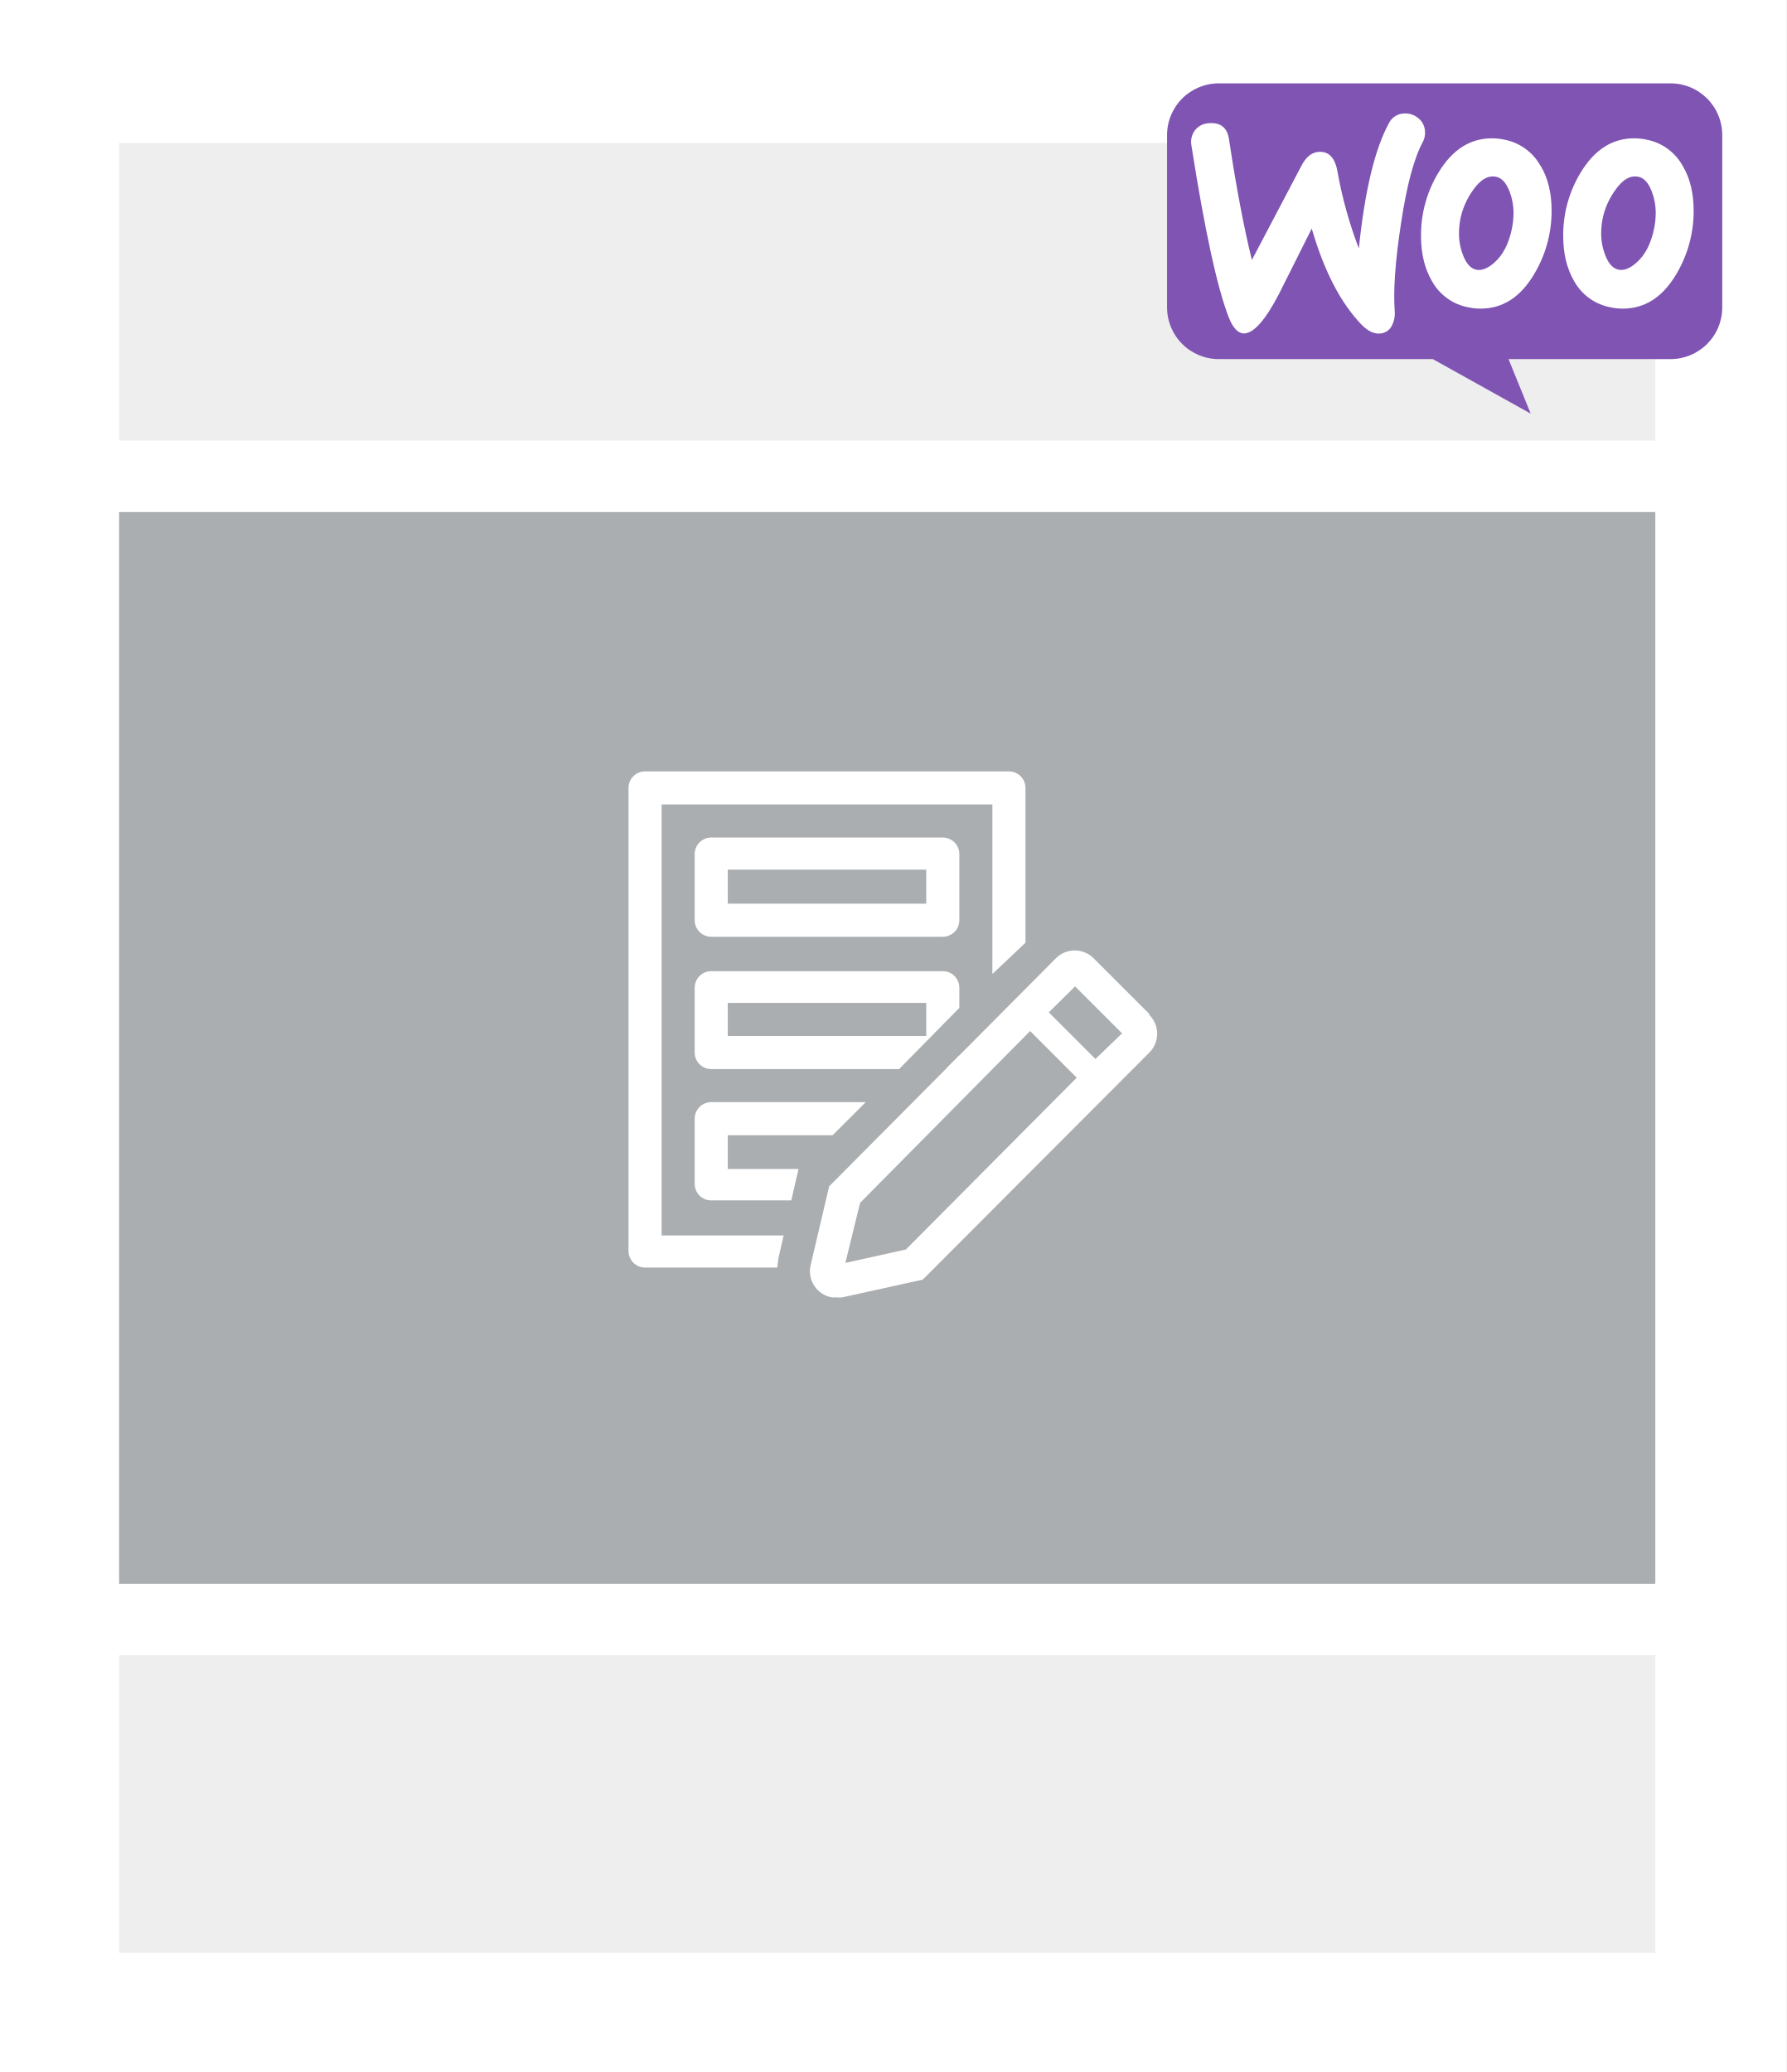
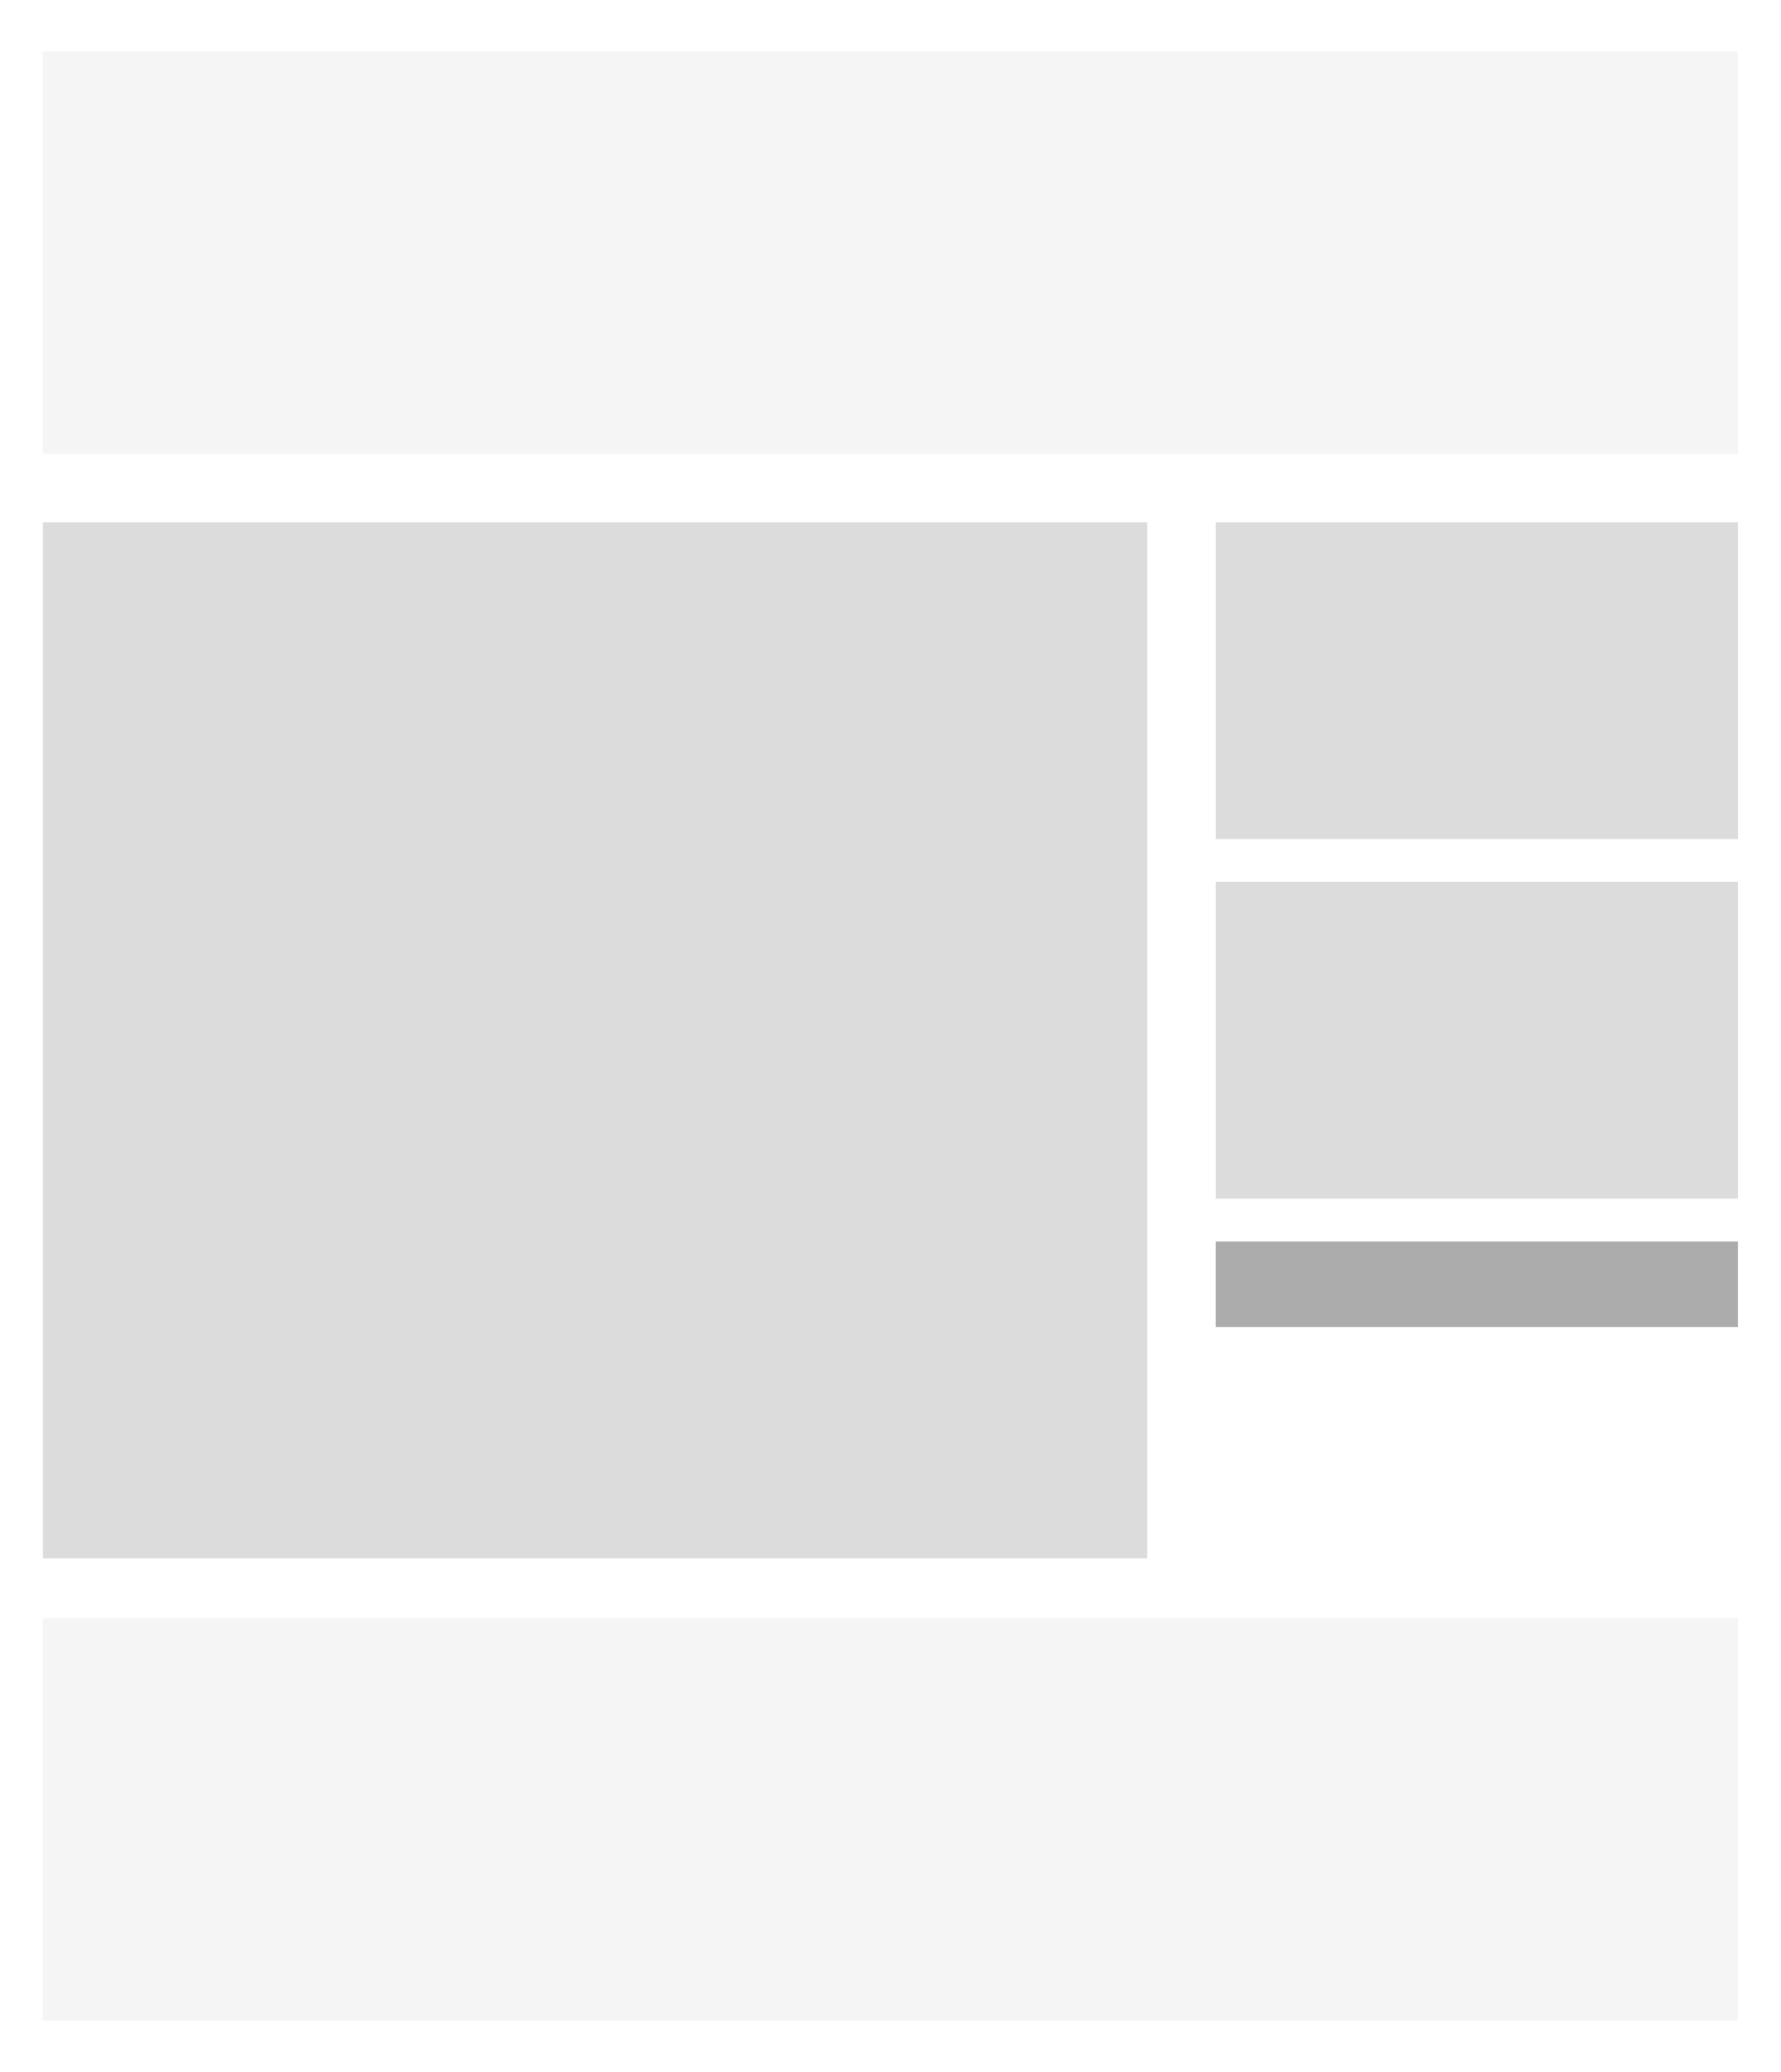
- <svg xmlns="http://www.w3.org/2000/svg" width="150" height="174" viewBox="0 0 150 174" fill="none">
-   <rect width="150" height="174" fill="white" />
-   <rect x="10" y="43" width="129" height="90" fill="#AAAEB1" />
-   <rect x="10" y="12" width="129" height="25" fill="#AAAEB1" fill-opacity="0.2" />
-   <rect x="10" y="139" width="129" height="25" fill="#AAAEB1" fill-opacity="0.2" />
-   <path fill-rule="evenodd" clip-rule="evenodd" d="M102.341 7H140.279C140.849 7 141.414 7.112 141.941 7.331C142.468 7.549 142.946 7.869 143.349 8.272C143.753 8.675 144.072 9.154 144.29 9.681C144.508 10.208 144.62 10.773 144.62 11.343V25.817C144.62 26.387 144.508 26.951 144.29 27.478C144.072 28.004 143.752 28.483 143.349 28.886C142.946 29.289 142.467 29.608 141.94 29.826C141.414 30.044 140.849 30.156 140.279 30.156H126.673L128.535 34.734L120.316 30.156H102.335C101.185 30.154 100.083 29.697 99.27 28.883C98.457 28.07 98.001 26.967 98 25.817V11.343C98 10.191 98.457 9.087 99.271 8.273C100.085 7.458 101.189 7 102.341 7Z" fill="#7F54B3" />
-   <path d="M100.347 10.932C100.49 10.752 100.672 10.607 100.878 10.505C101.084 10.403 101.31 10.348 101.539 10.343C102.507 10.276 103.062 10.732 103.205 11.711C103.802 15.685 104.441 19.059 105.123 21.832L109.298 13.891C109.676 13.174 110.154 12.795 110.731 12.754C111.568 12.695 112.091 13.228 112.3 14.352C112.693 16.575 113.297 18.755 114.104 20.863C114.605 16.027 115.442 12.53 116.615 10.374C116.728 10.132 116.905 9.926 117.127 9.777C117.349 9.628 117.607 9.543 117.874 9.53C118.308 9.494 118.739 9.629 119.076 9.906C119.247 10.036 119.388 10.202 119.489 10.392C119.589 10.582 119.647 10.792 119.657 11.007C119.688 11.324 119.624 11.643 119.474 11.924C118.73 13.304 118.118 15.598 117.639 18.806C117.166 21.903 116.991 24.326 117.114 26.074C117.158 26.502 117.081 26.934 116.892 27.321C116.801 27.517 116.658 27.684 116.48 27.805C116.301 27.926 116.093 27.997 115.878 28.009C115.375 28.046 114.874 27.809 114.37 27.303C112.598 25.487 111.192 22.784 110.15 19.195C108.927 21.642 108.009 23.471 107.398 24.685C106.278 26.838 105.319 27.942 104.521 27.997C104.002 28.033 103.561 27.598 103.196 26.69C102.218 24.199 101.168 19.378 100.048 12.229C100.003 12.004 100.007 11.772 100.059 11.548C100.11 11.325 100.208 11.115 100.347 10.932Z" fill="white" />
-   <path d="M141.299 13.927C140.984 13.358 140.548 12.867 140.022 12.486C139.496 12.105 138.892 11.846 138.254 11.725C137.913 11.653 137.567 11.616 137.219 11.615C135.394 11.615 133.903 12.565 132.746 14.464C131.76 16.079 131.247 17.939 131.265 19.831C131.265 21.298 131.571 22.556 132.182 23.605C132.497 24.173 132.933 24.666 133.46 25.046C133.987 25.427 134.591 25.686 135.23 25.806C135.569 25.88 135.916 25.917 136.263 25.918C138.106 25.918 139.597 24.968 140.734 23.069C141.719 21.442 142.233 19.573 142.217 17.671C142.217 16.203 141.911 14.955 141.299 13.927ZM138.896 19.212C138.635 20.46 138.152 21.4 137.446 22.032C136.887 22.535 136.375 22.74 135.909 22.647C135.443 22.554 135.069 22.143 134.788 21.414C134.572 20.861 134.458 20.274 134.452 19.68C134.45 19.211 134.497 18.742 134.591 18.282C134.773 17.468 135.115 16.699 135.597 16.018C136.23 15.087 136.892 14.697 137.582 14.846C138.048 14.94 138.421 15.35 138.701 16.075C138.916 16.627 139.029 17.214 139.035 17.807C139.038 18.279 138.991 18.75 138.896 19.212Z" fill="white" />
-   <path d="M129.359 13.927C129.044 13.358 128.608 12.867 128.081 12.486C127.555 12.105 126.951 11.846 126.313 11.725C125.973 11.653 125.626 11.616 125.278 11.615C123.452 11.615 121.962 12.565 120.807 14.464C119.82 16.079 119.307 17.938 119.325 19.831C119.325 21.298 119.63 22.556 120.242 23.605C120.556 24.174 120.992 24.666 121.519 25.047C122.046 25.428 122.651 25.687 123.289 25.806C123.629 25.88 123.975 25.917 124.322 25.918C126.167 25.918 127.658 24.968 128.795 23.069C129.784 21.443 130.302 19.574 130.291 17.671C130.291 16.203 129.985 14.955 129.373 13.927H129.359ZM126.955 19.212C126.695 20.462 126.21 21.404 125.502 22.036C124.942 22.539 124.429 22.744 123.965 22.651C123.5 22.558 123.127 22.145 122.847 21.414C122.632 20.861 122.518 20.274 122.512 19.68C122.51 19.211 122.557 18.742 122.651 18.282C122.834 17.469 123.176 16.699 123.656 16.018C124.288 15.09 124.949 14.7 125.642 14.849C126.108 14.944 126.48 15.353 126.759 16.079C126.974 16.631 127.088 17.218 127.095 17.811C127.097 18.28 127.05 18.749 126.955 19.209V19.212Z" fill="white" />
-   <g clip-path="url(#clip0_802_25)">
-     <path d="M79.167 78.667H59.722C59.354 78.667 59.001 78.52 58.74 78.26C58.48 78 58.334 77.646 58.334 77.278V71.722C58.334 71.354 58.48 71.001 58.74 70.74C59.001 70.48 59.354 70.334 59.722 70.334H79.167C79.535 70.334 79.888 70.48 80.149 70.74C80.409 71.001 80.556 71.354 80.556 71.722V77.278C80.556 77.646 80.409 78 80.149 78.26C79.888 78.52 79.535 78.667 79.167 78.667ZM61.111 75.889H77.778V73.028H61.111V75.889Z" fill="white" />
-     <path d="M79.167 81.556H59.722C59.354 81.556 59.001 81.702 58.74 81.963C58.48 82.223 58.334 82.576 58.334 82.945V88.389C58.334 88.757 58.48 89.111 58.74 89.371C59.001 89.632 59.354 89.778 59.722 89.778H75.5L80.556 84.639V82.945C80.556 82.576 80.409 82.223 80.149 81.963C79.888 81.702 79.535 81.556 79.167 81.556ZM77.778 87H61.111V84.222H77.778V87Z" fill="white" />
-     <path d="M65.361 105.764V105.681L65.806 103.75H55.556V67.556H83.333V81.792L86.111 79.167V66.167C86.111 65.798 85.965 65.445 85.704 65.185C85.444 64.924 85.091 64.778 84.722 64.778H54.167C53.798 64.778 53.445 64.924 53.185 65.185C52.924 65.445 52.778 65.798 52.778 66.167V105.056C52.778 105.424 52.924 105.777 53.185 106.038C53.445 106.298 53.798 106.445 54.167 106.445H65.278C65.289 106.216 65.317 105.989 65.361 105.764Z" fill="white" />
-     <path d="M80.555 88.625L79.472 89.722C79.741 89.667 79.987 89.533 80.18 89.338C80.373 89.142 80.504 88.894 80.555 88.625Z" fill="white" />
-     <path d="M58.334 99.417C58.334 99.785 58.48 100.138 58.74 100.399C59.001 100.659 59.354 100.806 59.722 100.806H66.445L66.861 99L67.042 98.236V98.167H61.111V95.333H69.917L72.695 92.556H59.722C59.354 92.556 59.001 92.702 58.74 92.963C58.48 93.223 58.334 93.576 58.334 93.945V99.417Z" fill="white" />
-     <path d="M96.514 85.153L91.833 80.472C91.625 80.264 91.379 80.099 91.107 79.986C90.835 79.873 90.544 79.815 90.25 79.815C89.956 79.815 89.664 79.873 89.393 79.986C89.121 80.099 88.874 80.264 88.666 80.472L69.625 99.625L68.055 106.305C67.997 106.594 67.995 106.891 68.051 107.179C68.108 107.468 68.22 107.743 68.383 107.988C68.545 108.233 68.755 108.444 68.999 108.608C69.243 108.772 69.517 108.886 69.805 108.944C69.948 108.959 70.093 108.959 70.236 108.944C70.406 108.972 70.58 108.972 70.75 108.944L77.486 107.458L96.514 88.389C96.722 88.182 96.886 87.937 96.999 87.666C97.112 87.395 97.17 87.105 97.17 86.812C97.17 86.519 97.112 86.229 96.999 85.959C96.886 85.688 96.722 85.442 96.514 85.236V85.153ZM76.069 104.93L70.986 106.055L72.222 101.014L86.5 86.583L90.416 90.5L76.069 104.93ZM91.986 88.93L88.069 85.014L90.278 82.833L94.222 86.778L91.986 88.93Z" fill="white" />
-   </g>
-   <defs>
-     <clipPath id="clip0_802_25">
-       <rect width="50" height="50" fill="white" transform="translate(50 62)" />
-     </clipPath>
-   </defs>
+ <svg xmlns="http://www.w3.org/2000/svg" width="208" height="242" viewBox="0 0 208 242" fill="none">
+   <rect width="208" height="242" fill="white" />
+   <rect x="5" y="6" width="198" height="47" fill="#F5F5F5" />
+   <rect x="5" y="189" width="198" height="47" fill="#F5F5F5" />
+   <rect x="5" y="61" width="129" height="121" fill="#DDDCDC" />
+   <rect x="142" y="61" width="61" height="37" fill="#DDDCDC" />
+   <rect x="142" y="103" width="61" height="37" fill="#DDDCDC" />
+   <rect x="142" y="145" width="61" height="10" fill="#ACACAC" />
</svg>
